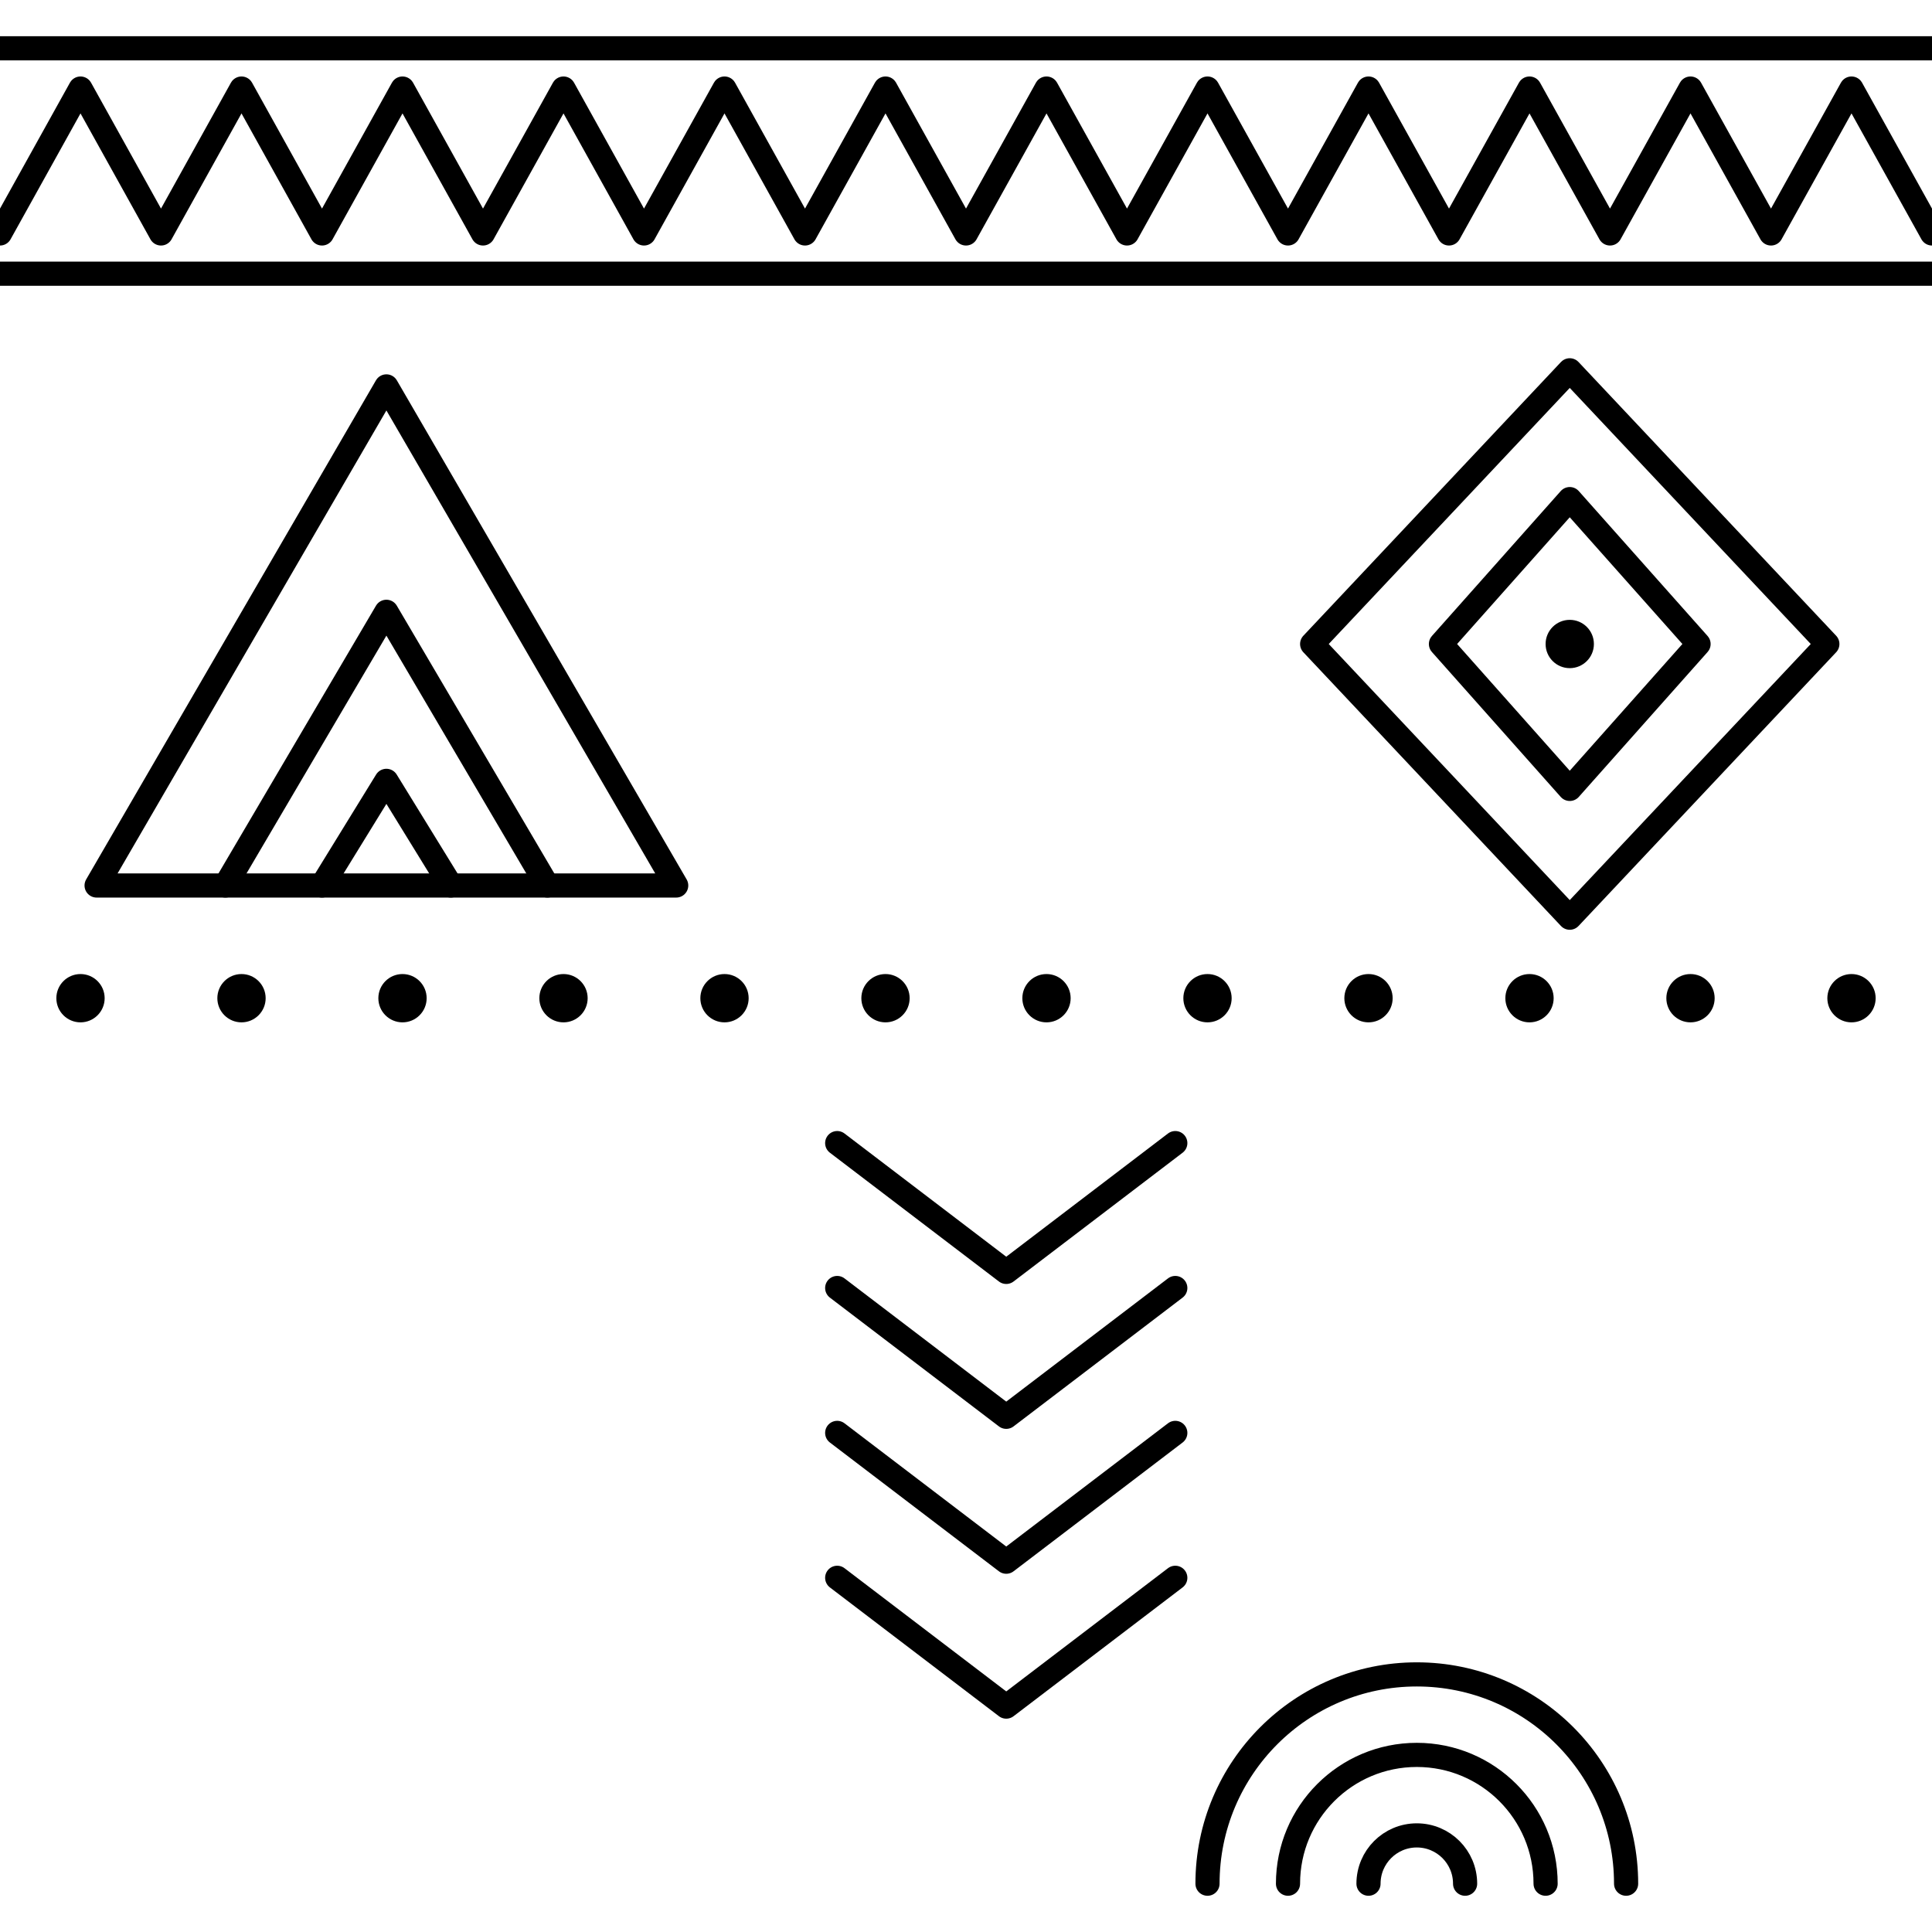
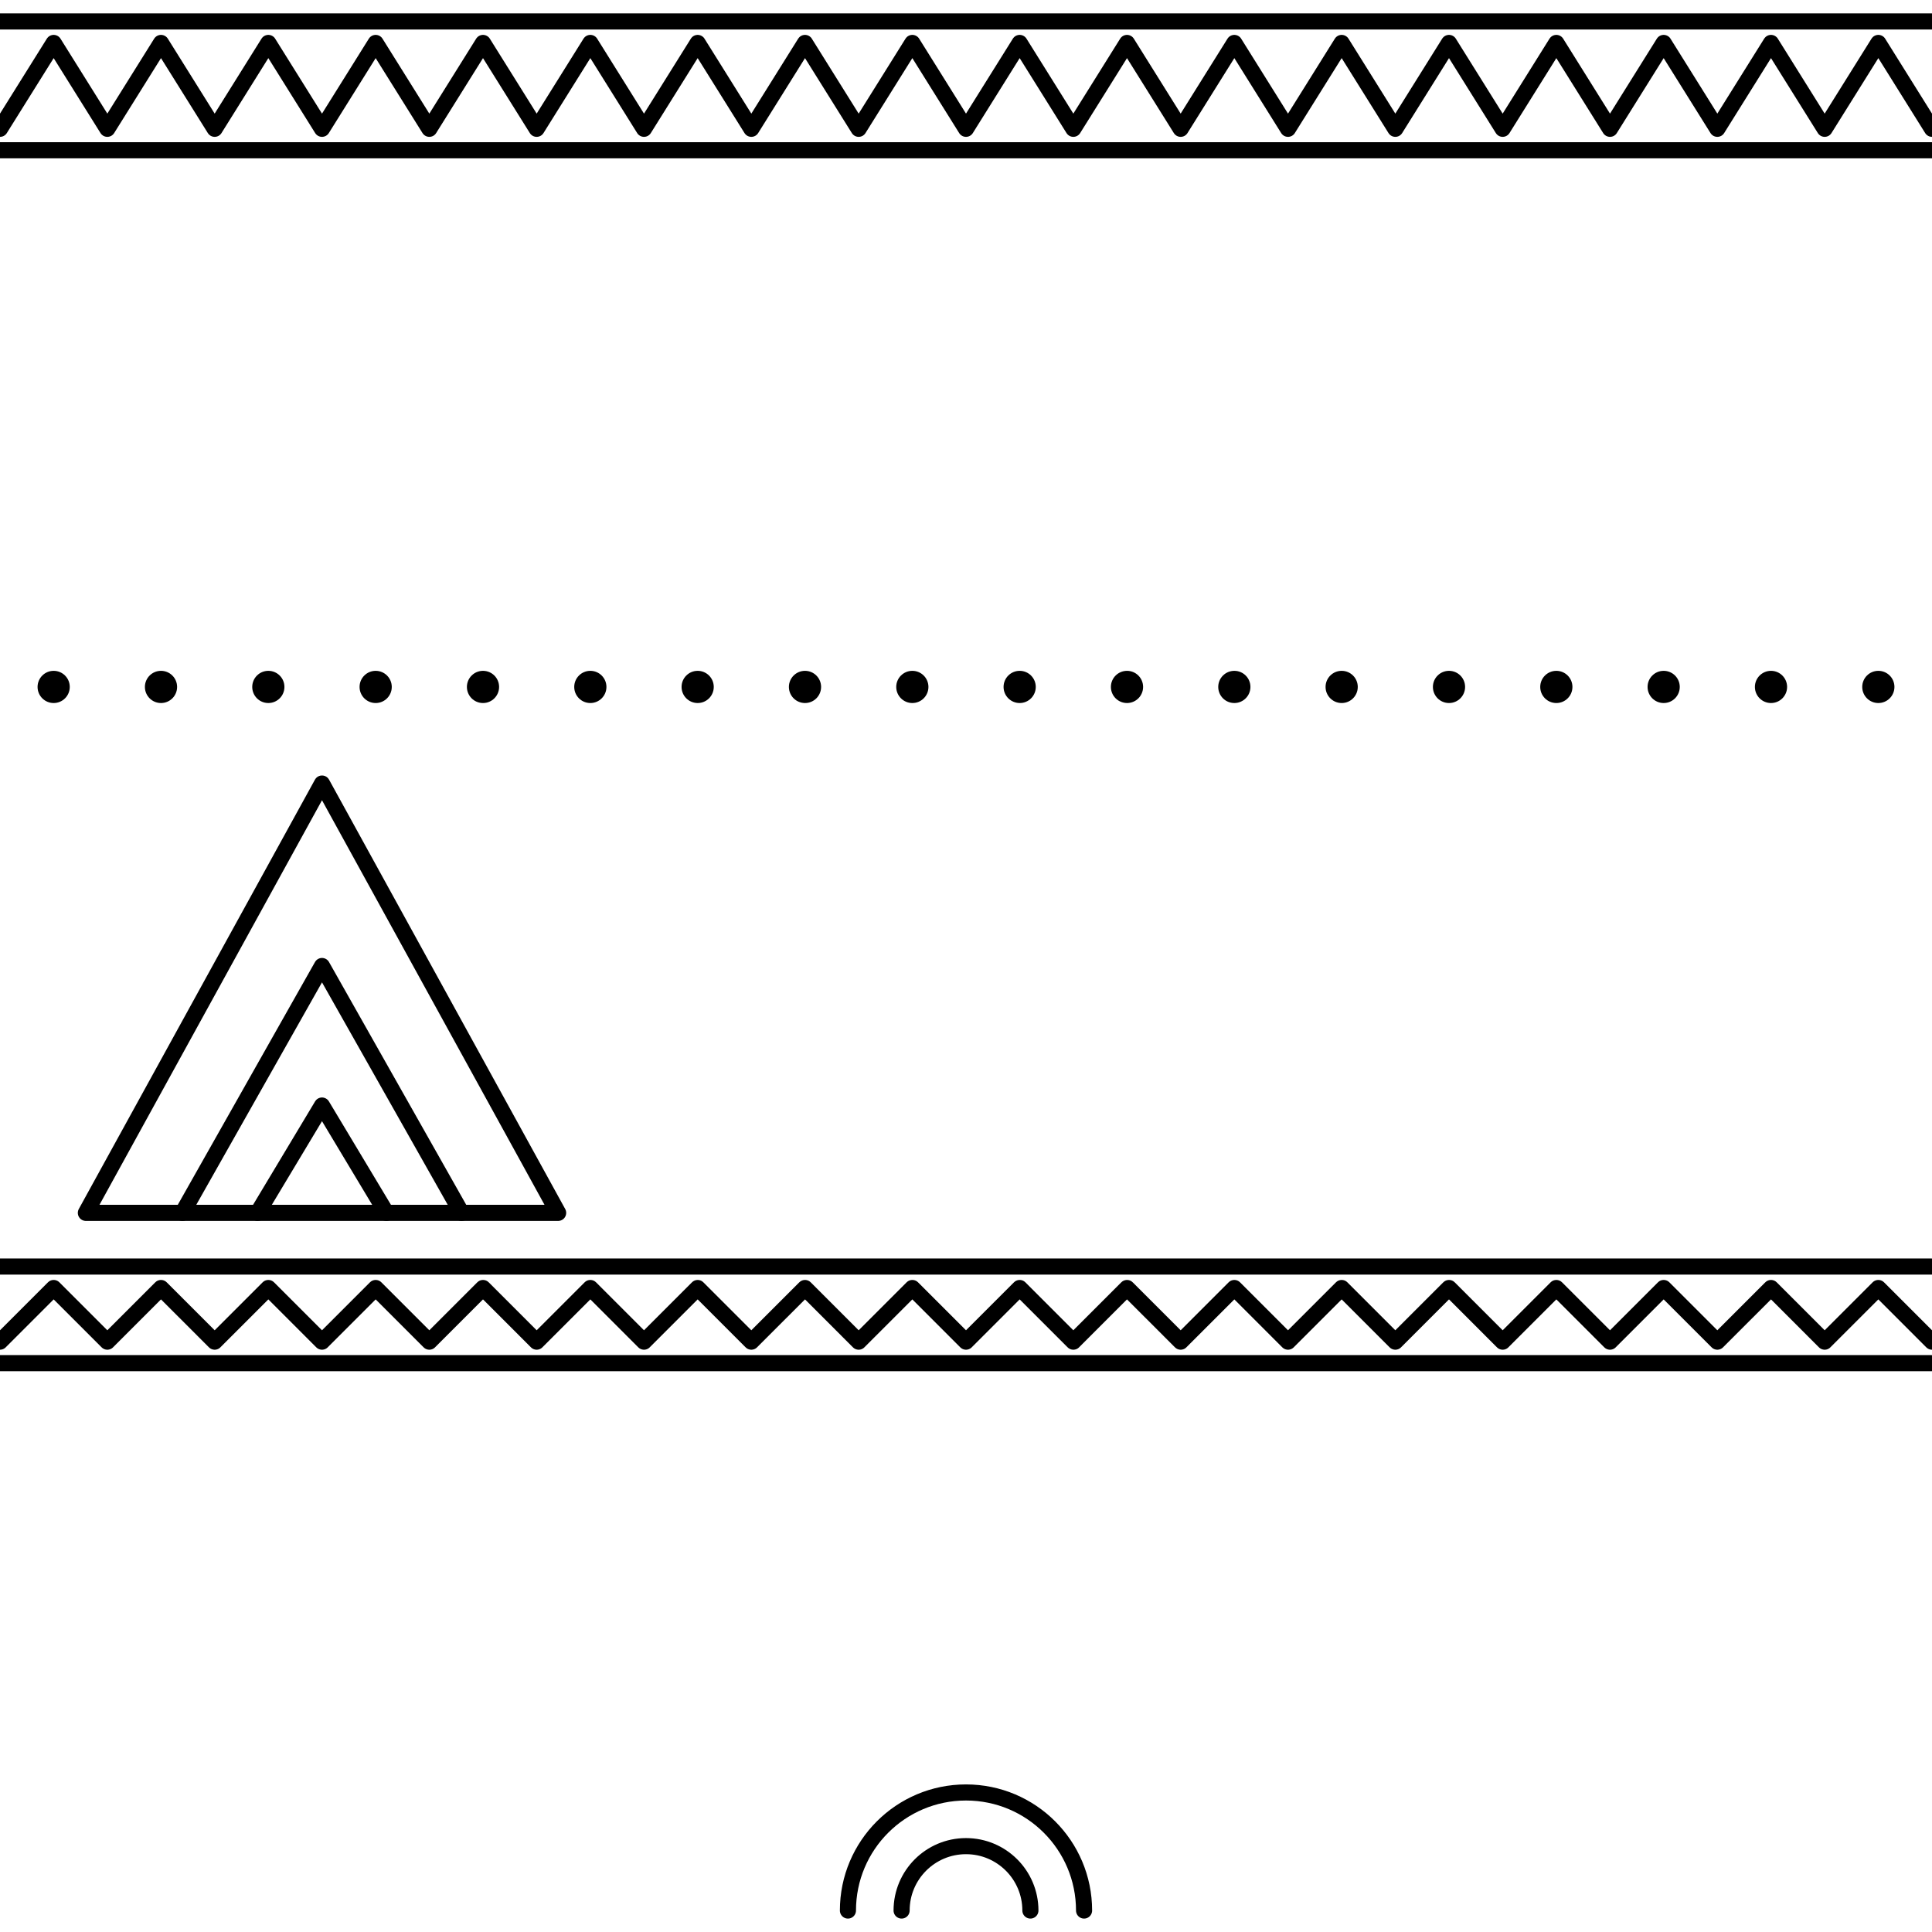
- <svg xmlns="http://www.w3.org/2000/svg" viewBox="0 0 240 240" fill="none" stroke="#000" stroke-width="3" stroke-linecap="round" stroke-linejoin="round">
-   <path d="M0 6H240M0 34H240" />
-   <path d="M0 29L10 11L20 29L30 11L40 29L50 11L60 29L70 11L80 29L90 11L100 29L110 11L120 29L130 11L140 29L150 11L160 29L170 11L180 29L190 11L200 29L210 11L220 29L230 11L240 29" />
-   <path d="M12 110L48 48L84 110Z" />
-   <path d="M28 110L48 76L68 110" />
-   <path d="M40 110L48 97L56 110" />
-   <path d="M195 46L227 80L195 114L163 80Z" />
-   <path d="M195 62L211 80L195 98L179 80Z" />
-   <circle cx="195" cy="80" r="3" fill="#000" stroke="none" />
+ <svg xmlns="http://www.w3.org/2000/svg" viewBox="0 0 360 360" fill="none" stroke="#000" stroke-width="3" stroke-linecap="round" stroke-linejoin="round">
+   <path d="M0 4H360M0 28H360" />
+   <path d="M0 24L10 8L20 24L30 8L40 24L50 8L60 24L70 8L80 24L90 8L100 24L110 8L120 24L130 8L140 24L150 8L160 24L170 8L180 24L190 8L200 24L210 8L220 24L230 8L240 24L250 8L260 24L270 8L280 24L290 8L300 24L310 8L320 24L330 8L340 24L350 8L360 24" />
  <g fill="#000" stroke="none">
-     <circle cx="10" cy="124" r="3" />
-     <circle cx="30" cy="124" r="3" />
-     <circle cx="50" cy="124" r="3" />
-     <circle cx="70" cy="124" r="3" />
-     <circle cx="90" cy="124" r="3" />
-     <circle cx="110" cy="124" r="3" />
-     <circle cx="130" cy="124" r="3" />
-     <circle cx="150" cy="124" r="3" />
-     <circle cx="170" cy="124" r="3" />
-     <circle cx="190" cy="124" r="3" />
-     <circle cx="210" cy="124" r="3" />
-     <circle cx="230" cy="124" r="3" />
+     <circle cx="10" cy="128" r="3" />
+     <circle cx="30" cy="128" r="3" />
+     <circle cx="50" cy="128" r="3" />
+     <circle cx="70" cy="128" r="3" />
+     <circle cx="90" cy="128" r="3" />
+     <circle cx="110" cy="128" r="3" />
+     <circle cx="130" cy="128" r="3" />
+     <circle cx="150" cy="128" r="3" />
+     <circle cx="170" cy="128" r="3" />
+     <circle cx="190" cy="128" r="3" />
+     <circle cx="210" cy="128" r="3" />
+     <circle cx="230" cy="128" r="3" />
+     <circle cx="250" cy="128" r="3" />
+     <circle cx="270" cy="128" r="3" />
+     <circle cx="290" cy="128" r="3" />
+     <circle cx="310" cy="128" r="3" />
+     <circle cx="330" cy="128" r="3" />
+     <circle cx="350" cy="128" r="3" />
  </g>
-   <path d="M104 142L125 158L146 142M104 160L125 176L146 160M104 178L125 194L146 178M104 196L125 212L146 196" />
-   <path d="M150 234A26 26 0 0 1 202 234M160 234A16 16 0 0 1 192 234M170 234A6 6 0 0 1 182 234" />
+   <path d="M16 226L60 146L104 226Z" />
+   <path d="M34 226L60 180L86 226" />
+   <path d="M48 226L60 206L72 226" />
+   <path d="M0 236H360M0 254H360" />
+   <path d="M0 250L10 240L20 250L30 240L40 250L50 240L60 250L70 240L80 250L90 240L100 250L110 240L120 250L130 240L140 250L150 240L160 250L170 240L180 250L190 240L200 250L210 240L220 250L230 240L240 250L250 240L260 250L270 240L280 250L290 240L300 250L310 240L320 250L330 240L340 250L350 240L360 250" />
+   <path d="M158 356A22 22 0 0 1 202 356M168 356A12 12 0 0 1 192 356" />
</svg>
